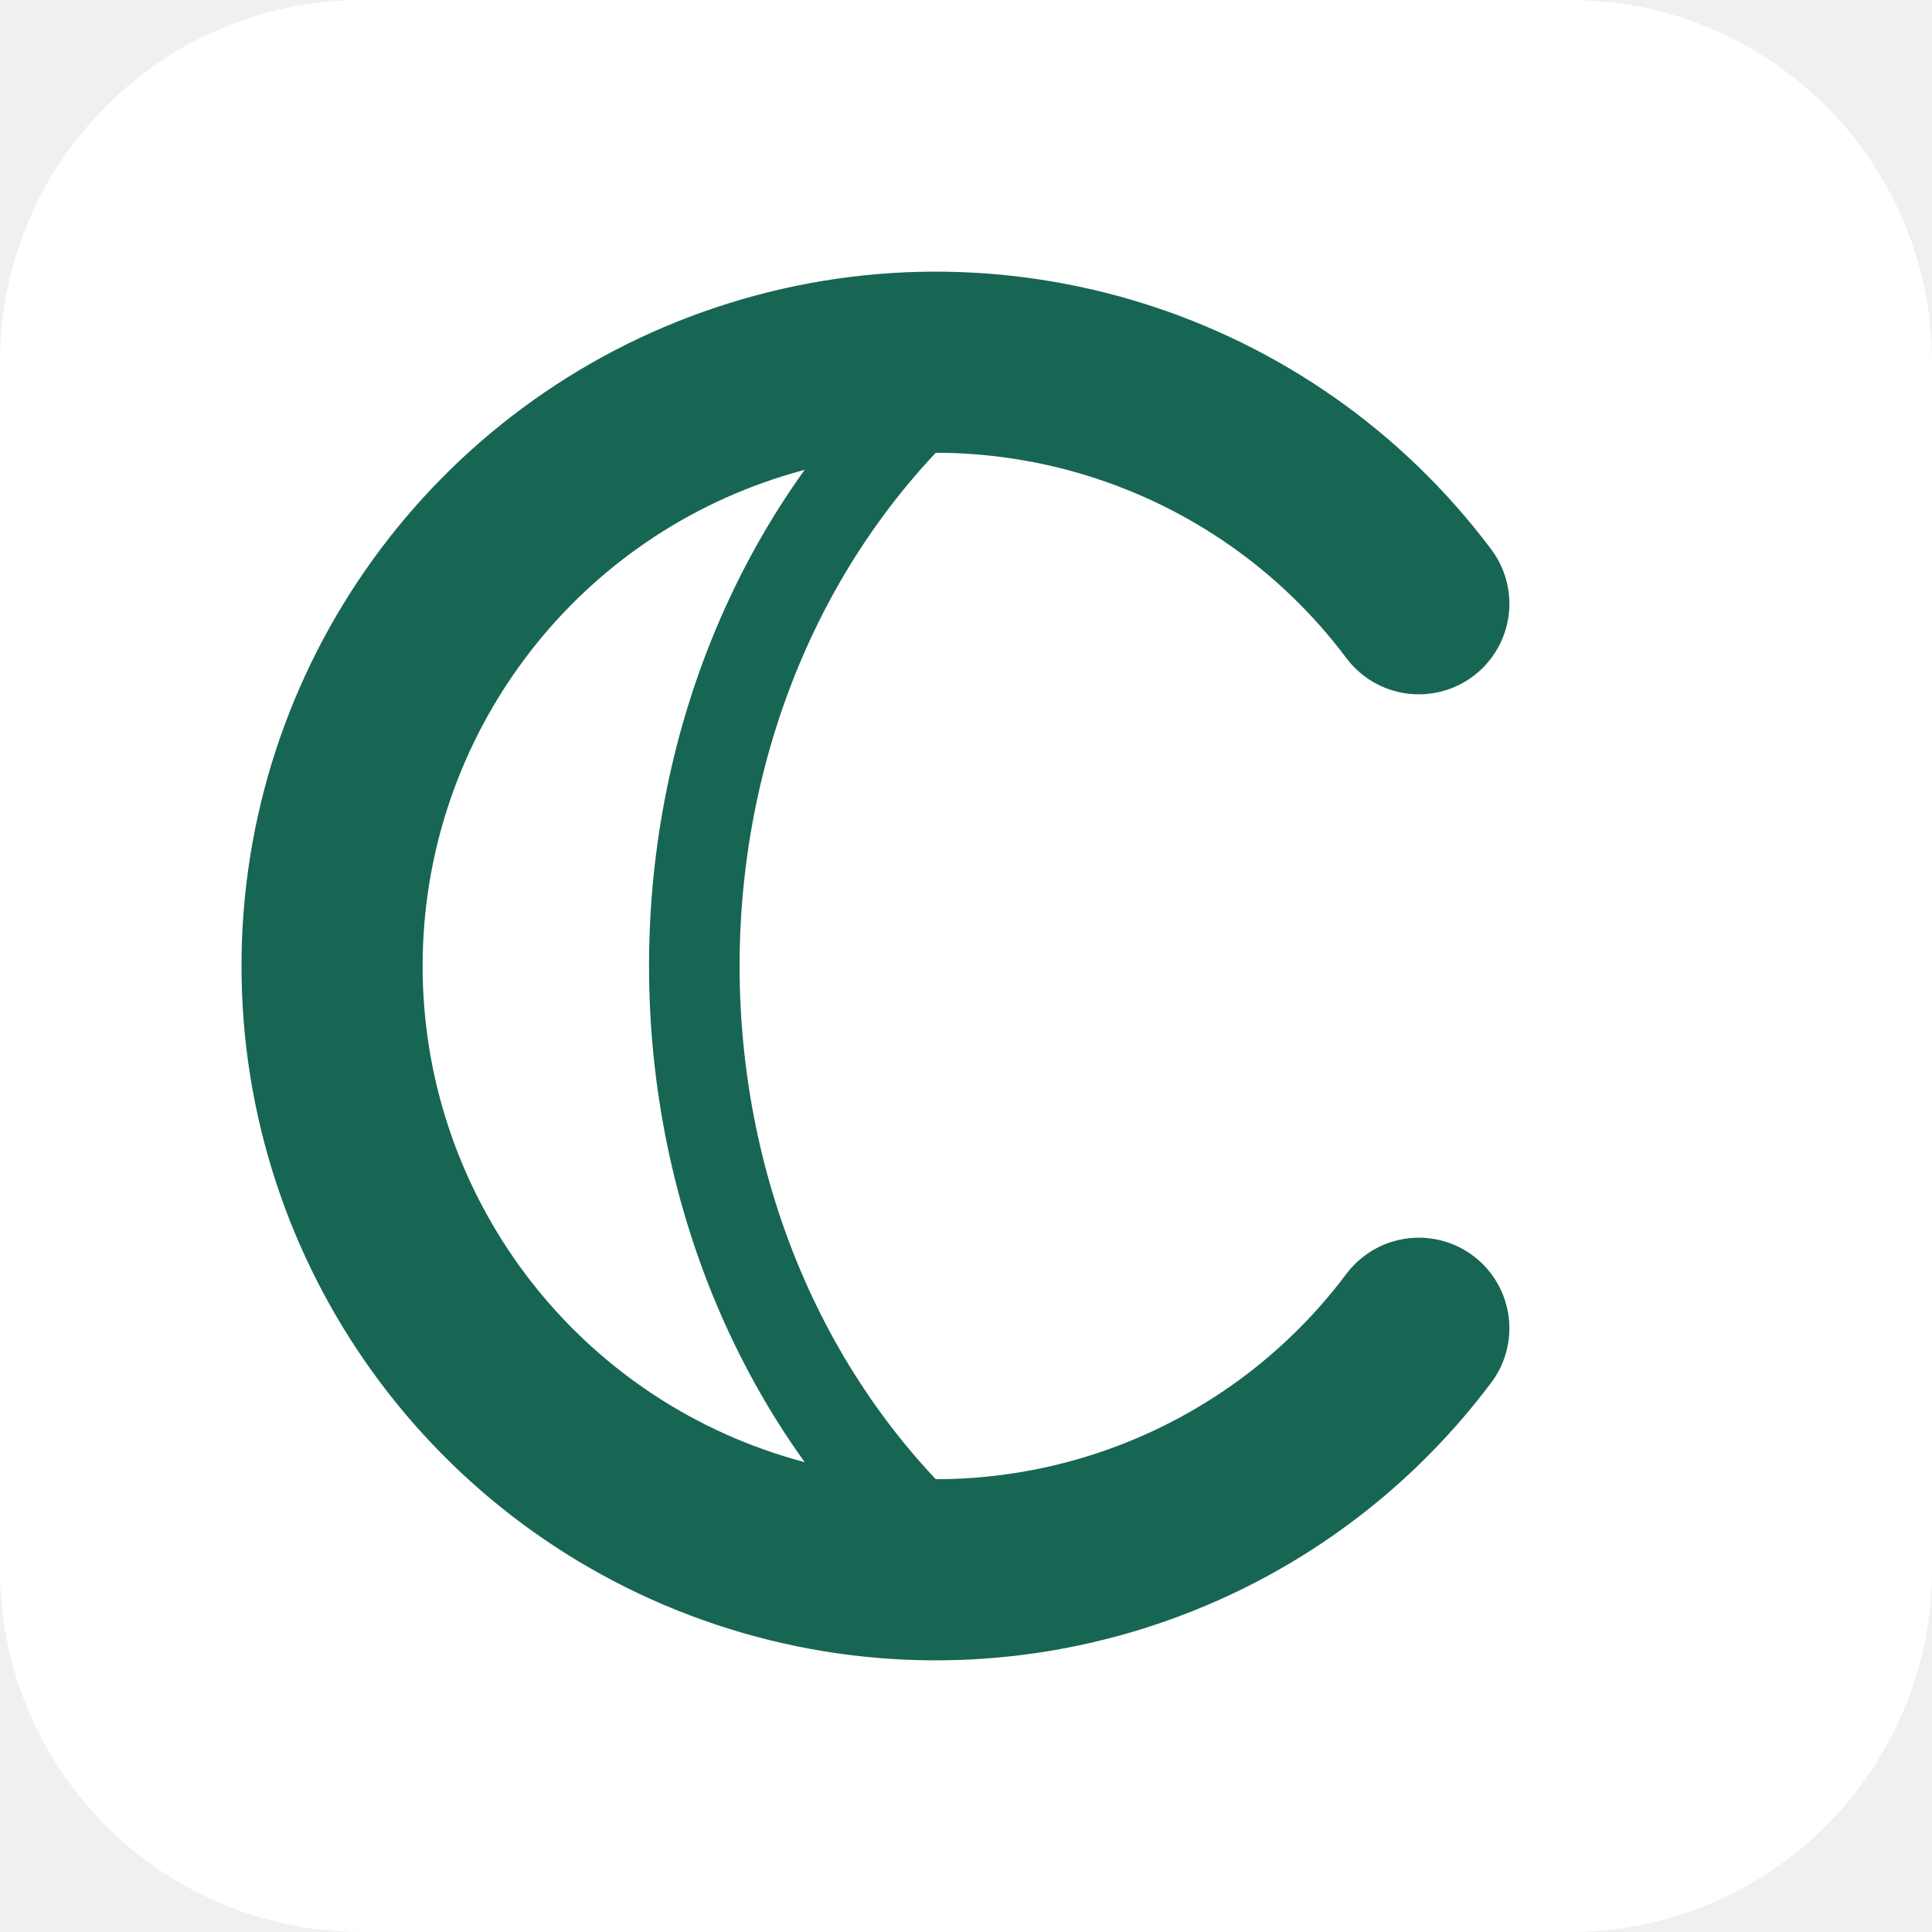
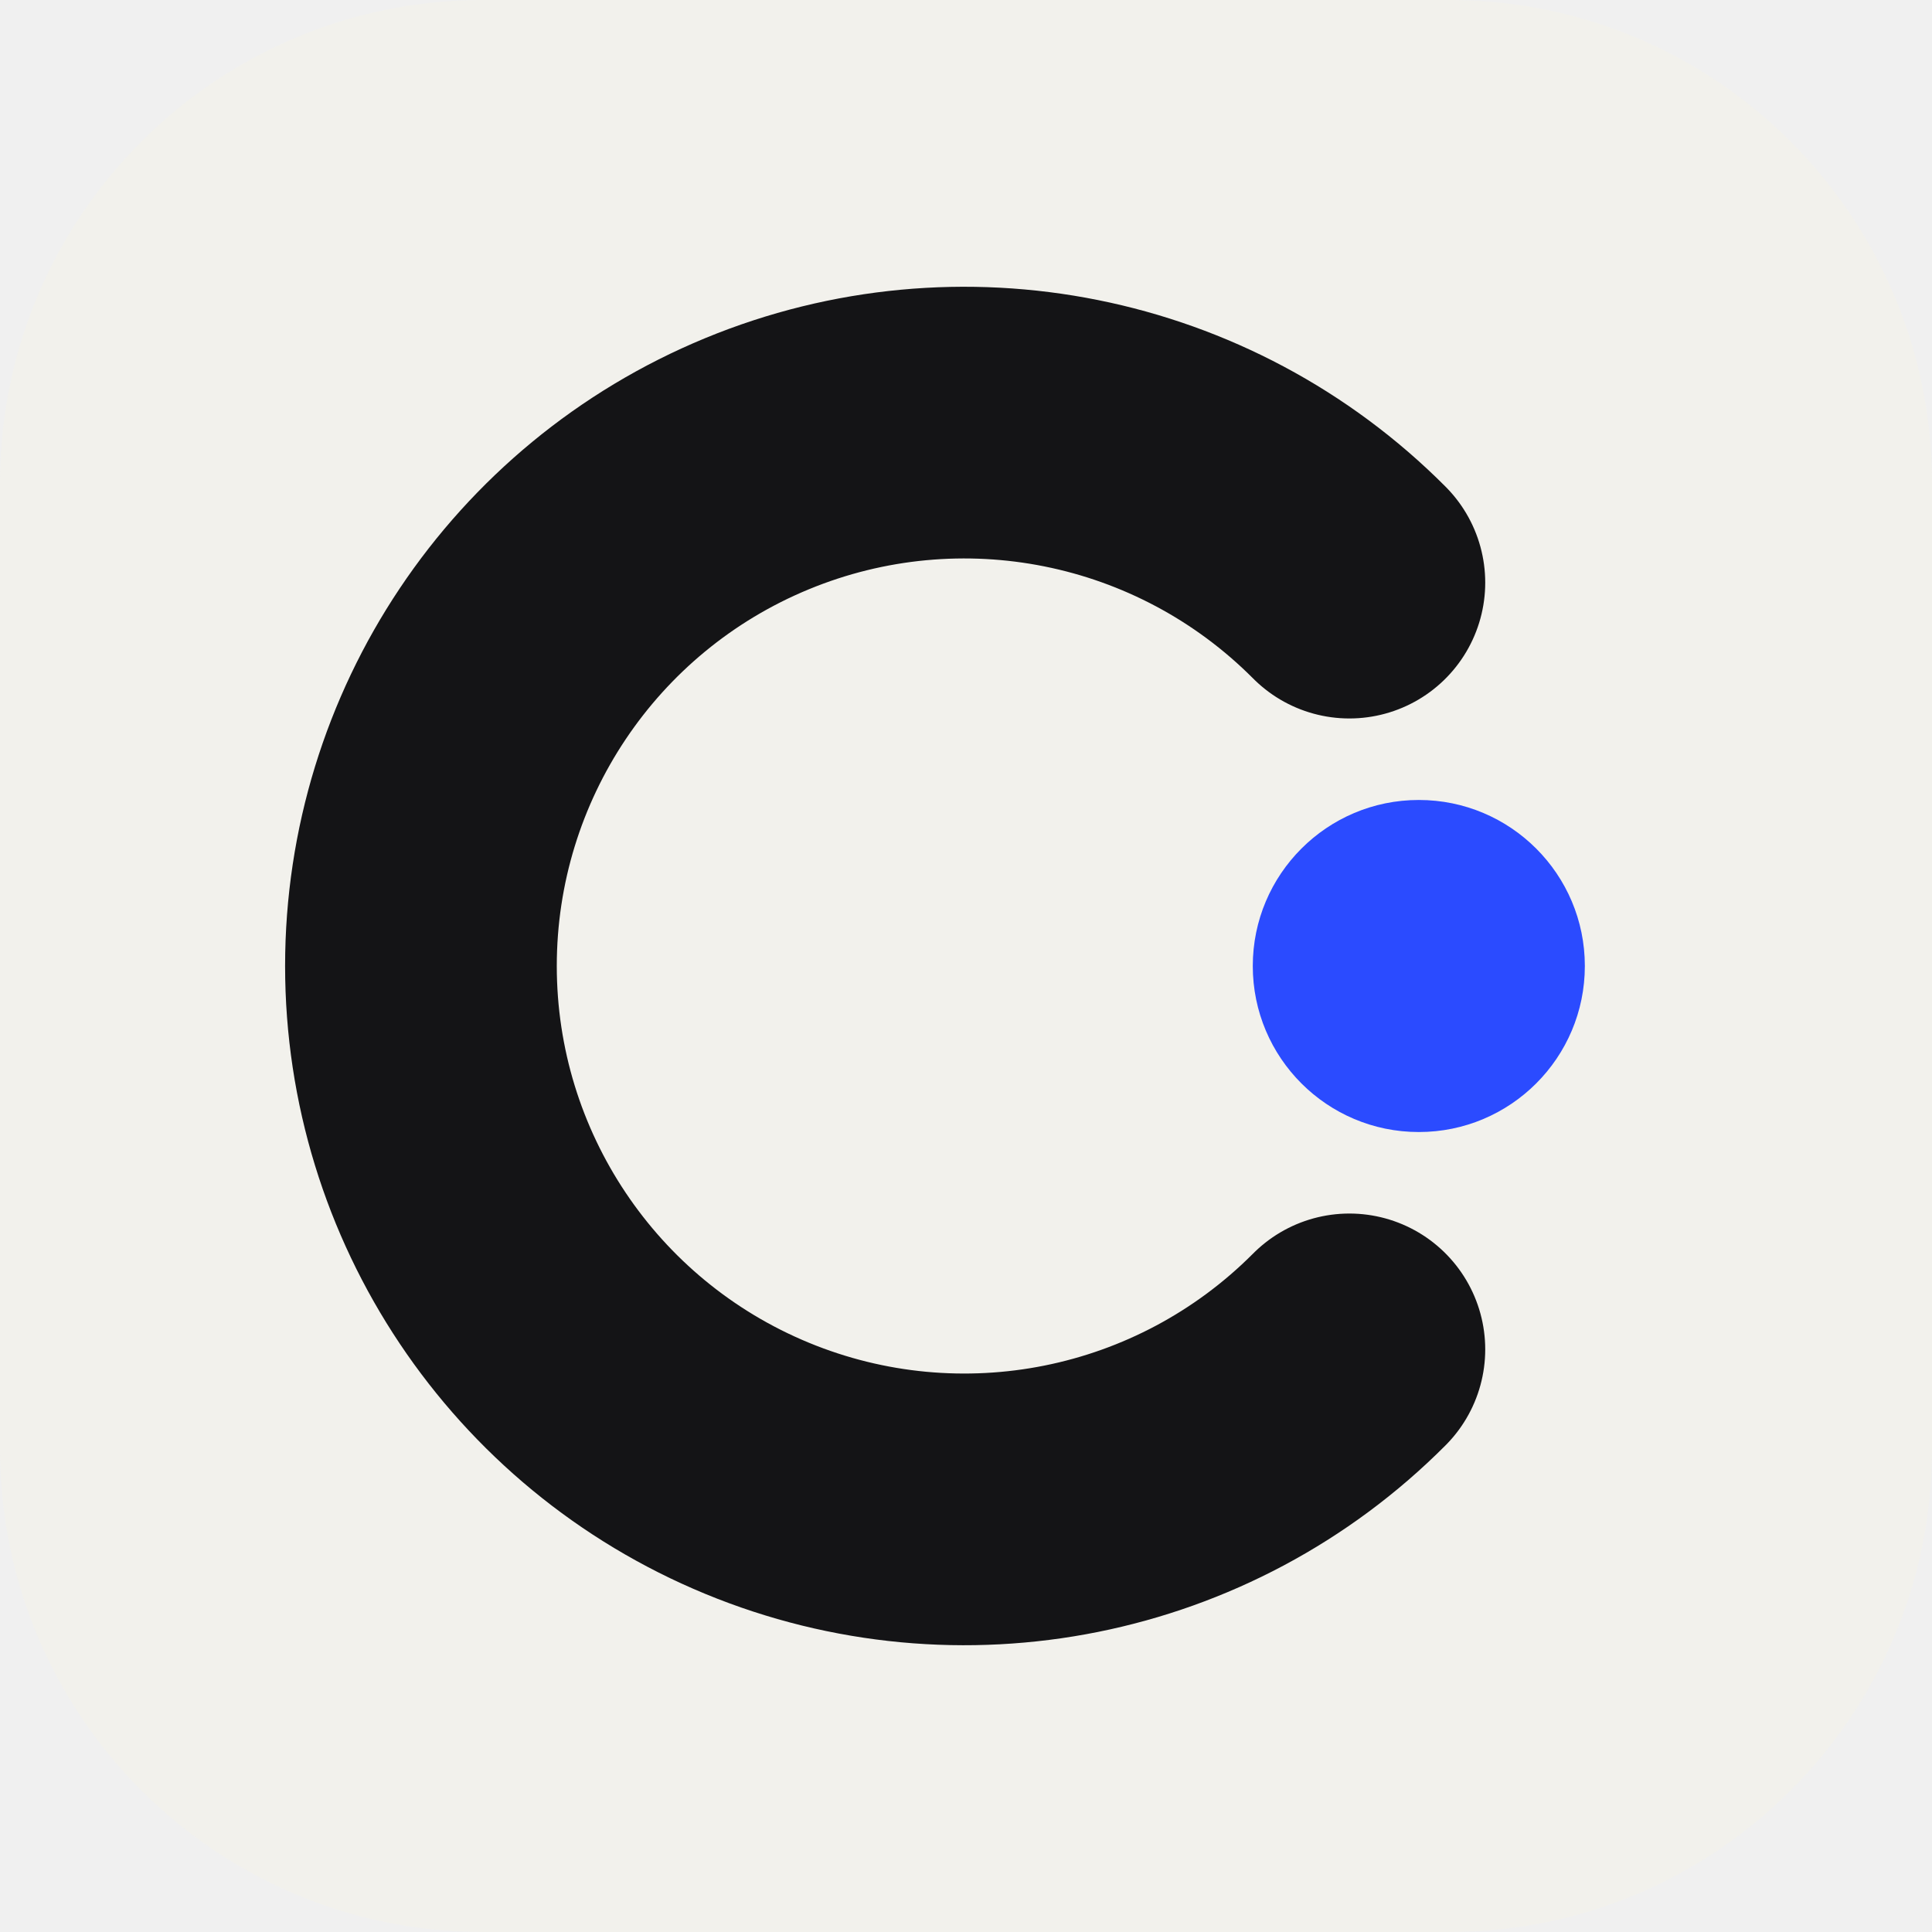
<svg xmlns="http://www.w3.org/2000/svg" viewBox="0 0 64 64">
-   <rect width="64" height="64" rx="12" fill="#fff" />
-   <path d="M47 20a20 20 0 1 0 0 24" fill="none" stroke="#176653" stroke-width="6" stroke-linecap="round" />
-   <path d="M32 12c-12 10-12 30 0 40" fill="none" stroke="#176653" stroke-width="3" stroke-linecap="round" />
+   <style>
+     .tile { fill: #F2F1EC; }
+     .arc { stroke: #141416; }
+     .dot { fill: #2B4BFF; }
+     @media (prefers-color-scheme: dark) {
+       .tile { fill: #141416; }
+       .arc { stroke: #D7F75B; }
+     }
+   </style>
+   <rect class="tile" width="64" height="64" rx="16" />
+   <path class="arc" d="M44.7 19.3A18 18 0 1 0 44.7 44.7" fill="none" stroke-width="9" stroke-linecap="round" />
+   <circle class="dot" cx="47" cy="32" r="5.5" />
</svg>
